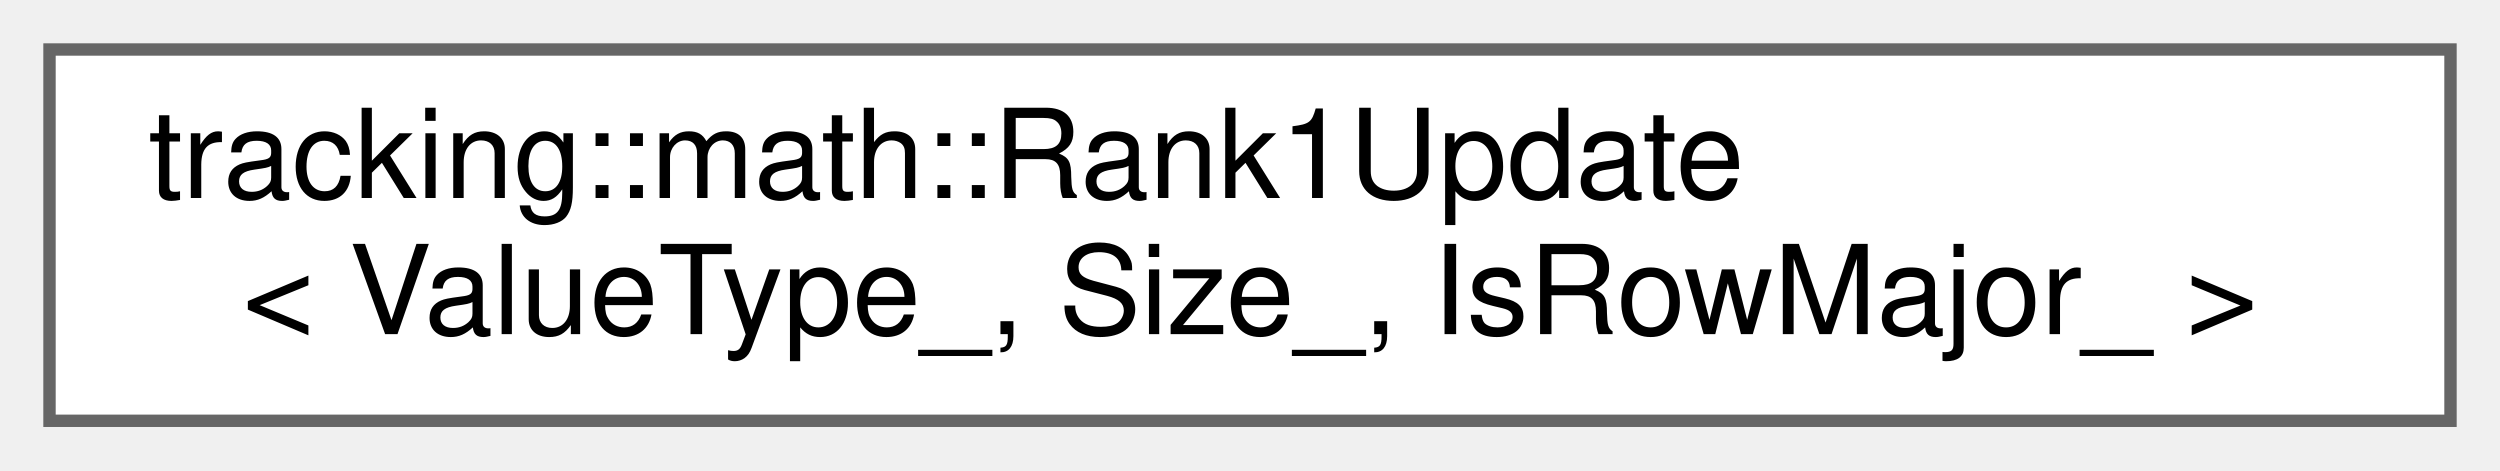
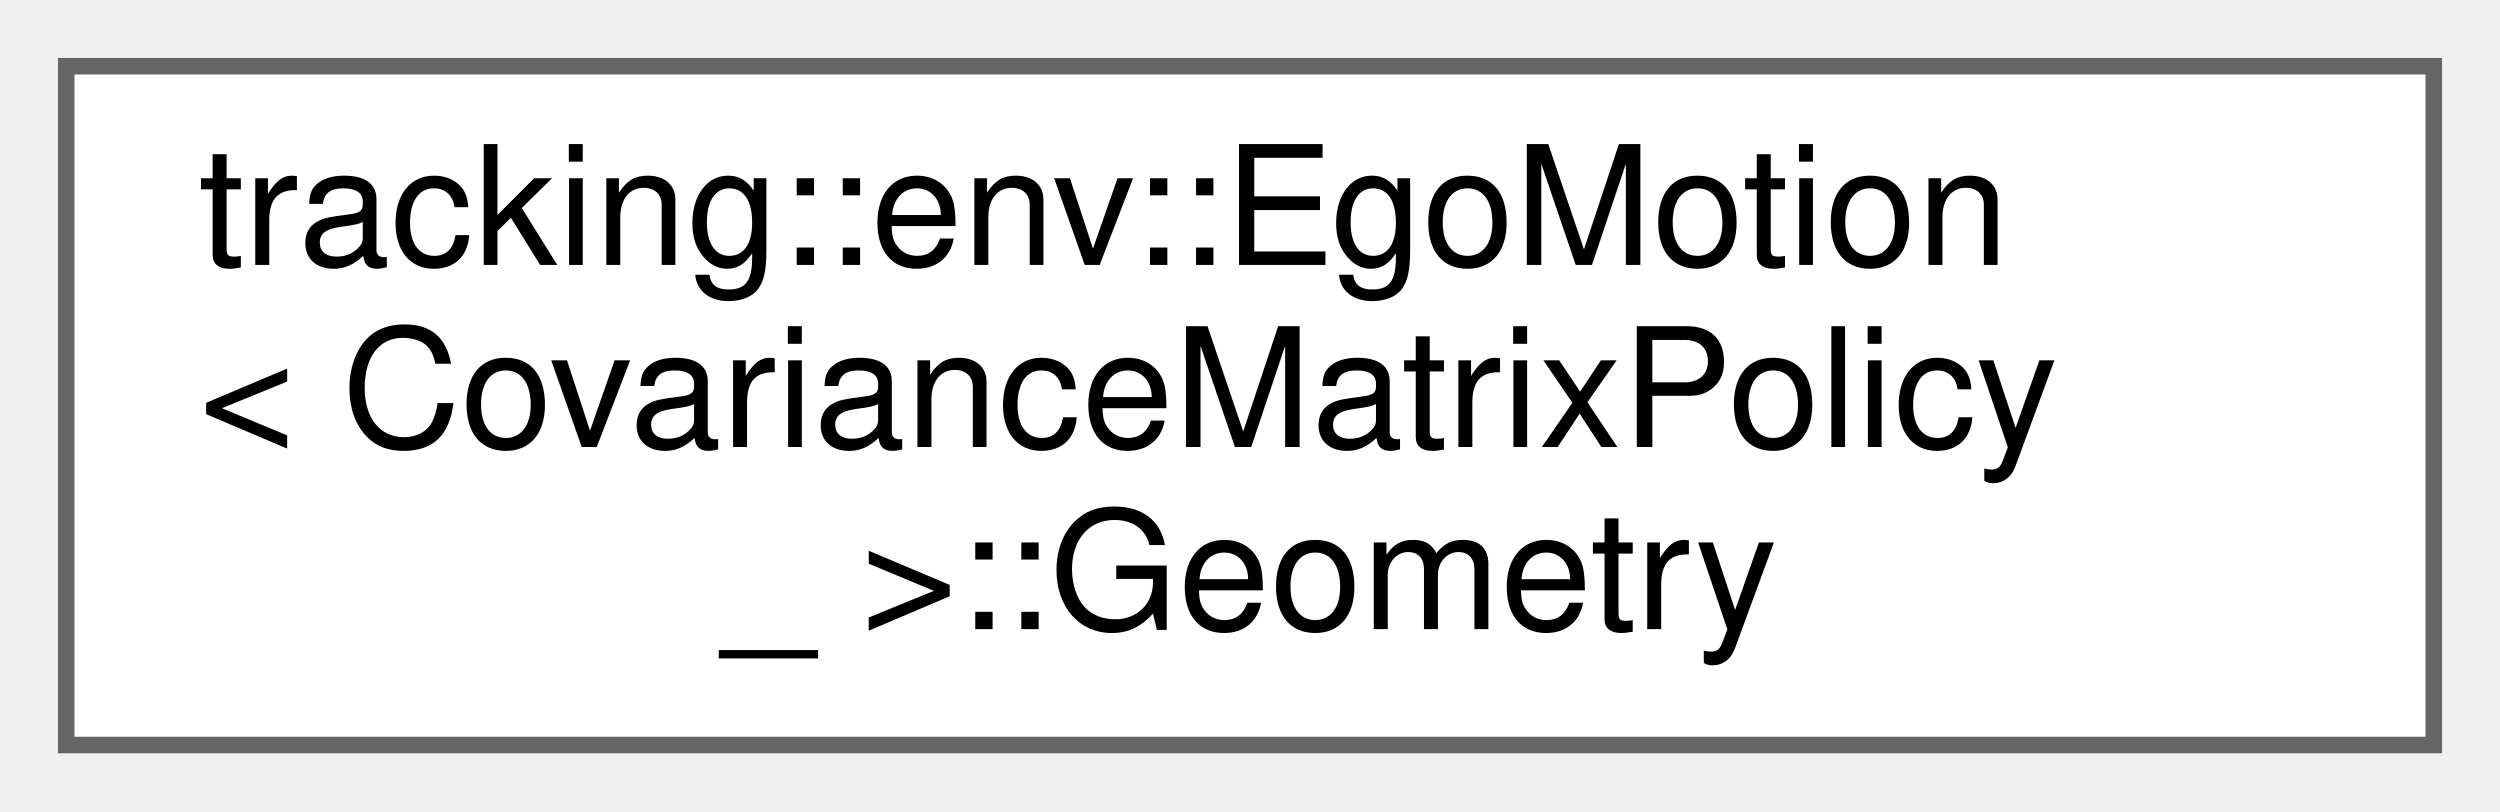
- <svg xmlns="http://www.w3.org/2000/svg" xmlns:xlink="http://www.w3.org/1999/xlink" width="202pt" height="38pt" viewBox="0.00 0.00 202.00 38.00">
-   <g id="graph0" class="graph" transform="scale(1 1) rotate(0) translate(4 34)">
+ <svg xmlns="http://www.w3.org/2000/svg" xmlns:xlink="http://www.w3.org/1999/xlink" width="151pt" height="49pt" viewBox="0.00 0.00 151.00 49.00">
+   <g id="graph0" class="graph" transform="scale(1 1) rotate(0) translate(4 45)">
    <g id="Node000000" class="node">
      <g id="a_Node000000">
-         <a xlink:href="classtracking_1_1math_1_1Rank1Update.html" target="_top" xlink:title="Rank-1 update algorithms for UDU and LDL matrix factorizations.">
-           <polygon fill="white" stroke="#666666" points="194,-30 0,-30 0,0 194,0 194,-30" />
-           <text text-anchor="start" x="8" y="-18" font-family="Helvetica,sans-Serif" font-size="10.00">tracking::math::Rank1Update</text>
-           <text text-anchor="middle" x="97" y="-7" font-family="Helvetica,sans-Serif" font-size="10.00">&lt; ValueType_, Size_, IsRowMajor_ &gt;</text>
+         <a xlink:href="structtracking_1_1env_1_1EgoMotion_1_1Geometry.html" target="_top" xlink:title="Vehicle geometry parameters.">
+           <polygon fill="white" stroke="#666666" points="143,-41 0,-41 0,0 143,0 143,-41" />
+           <text text-anchor="start" x="8" y="-29" font-family="Helvetica,sans-Serif" font-size="10.00">tracking::env::EgoMotion</text>
+           <text text-anchor="start" x="8" y="-18" font-family="Helvetica,sans-Serif" font-size="10.00">&lt; CovarianceMatrixPolicy</text>
+           <text text-anchor="middle" x="71.5" y="-7" font-family="Helvetica,sans-Serif" font-size="10.00">_ &gt;::Geometry</text>
        </a>
      </g>
    </g>
  </g>
</svg>
